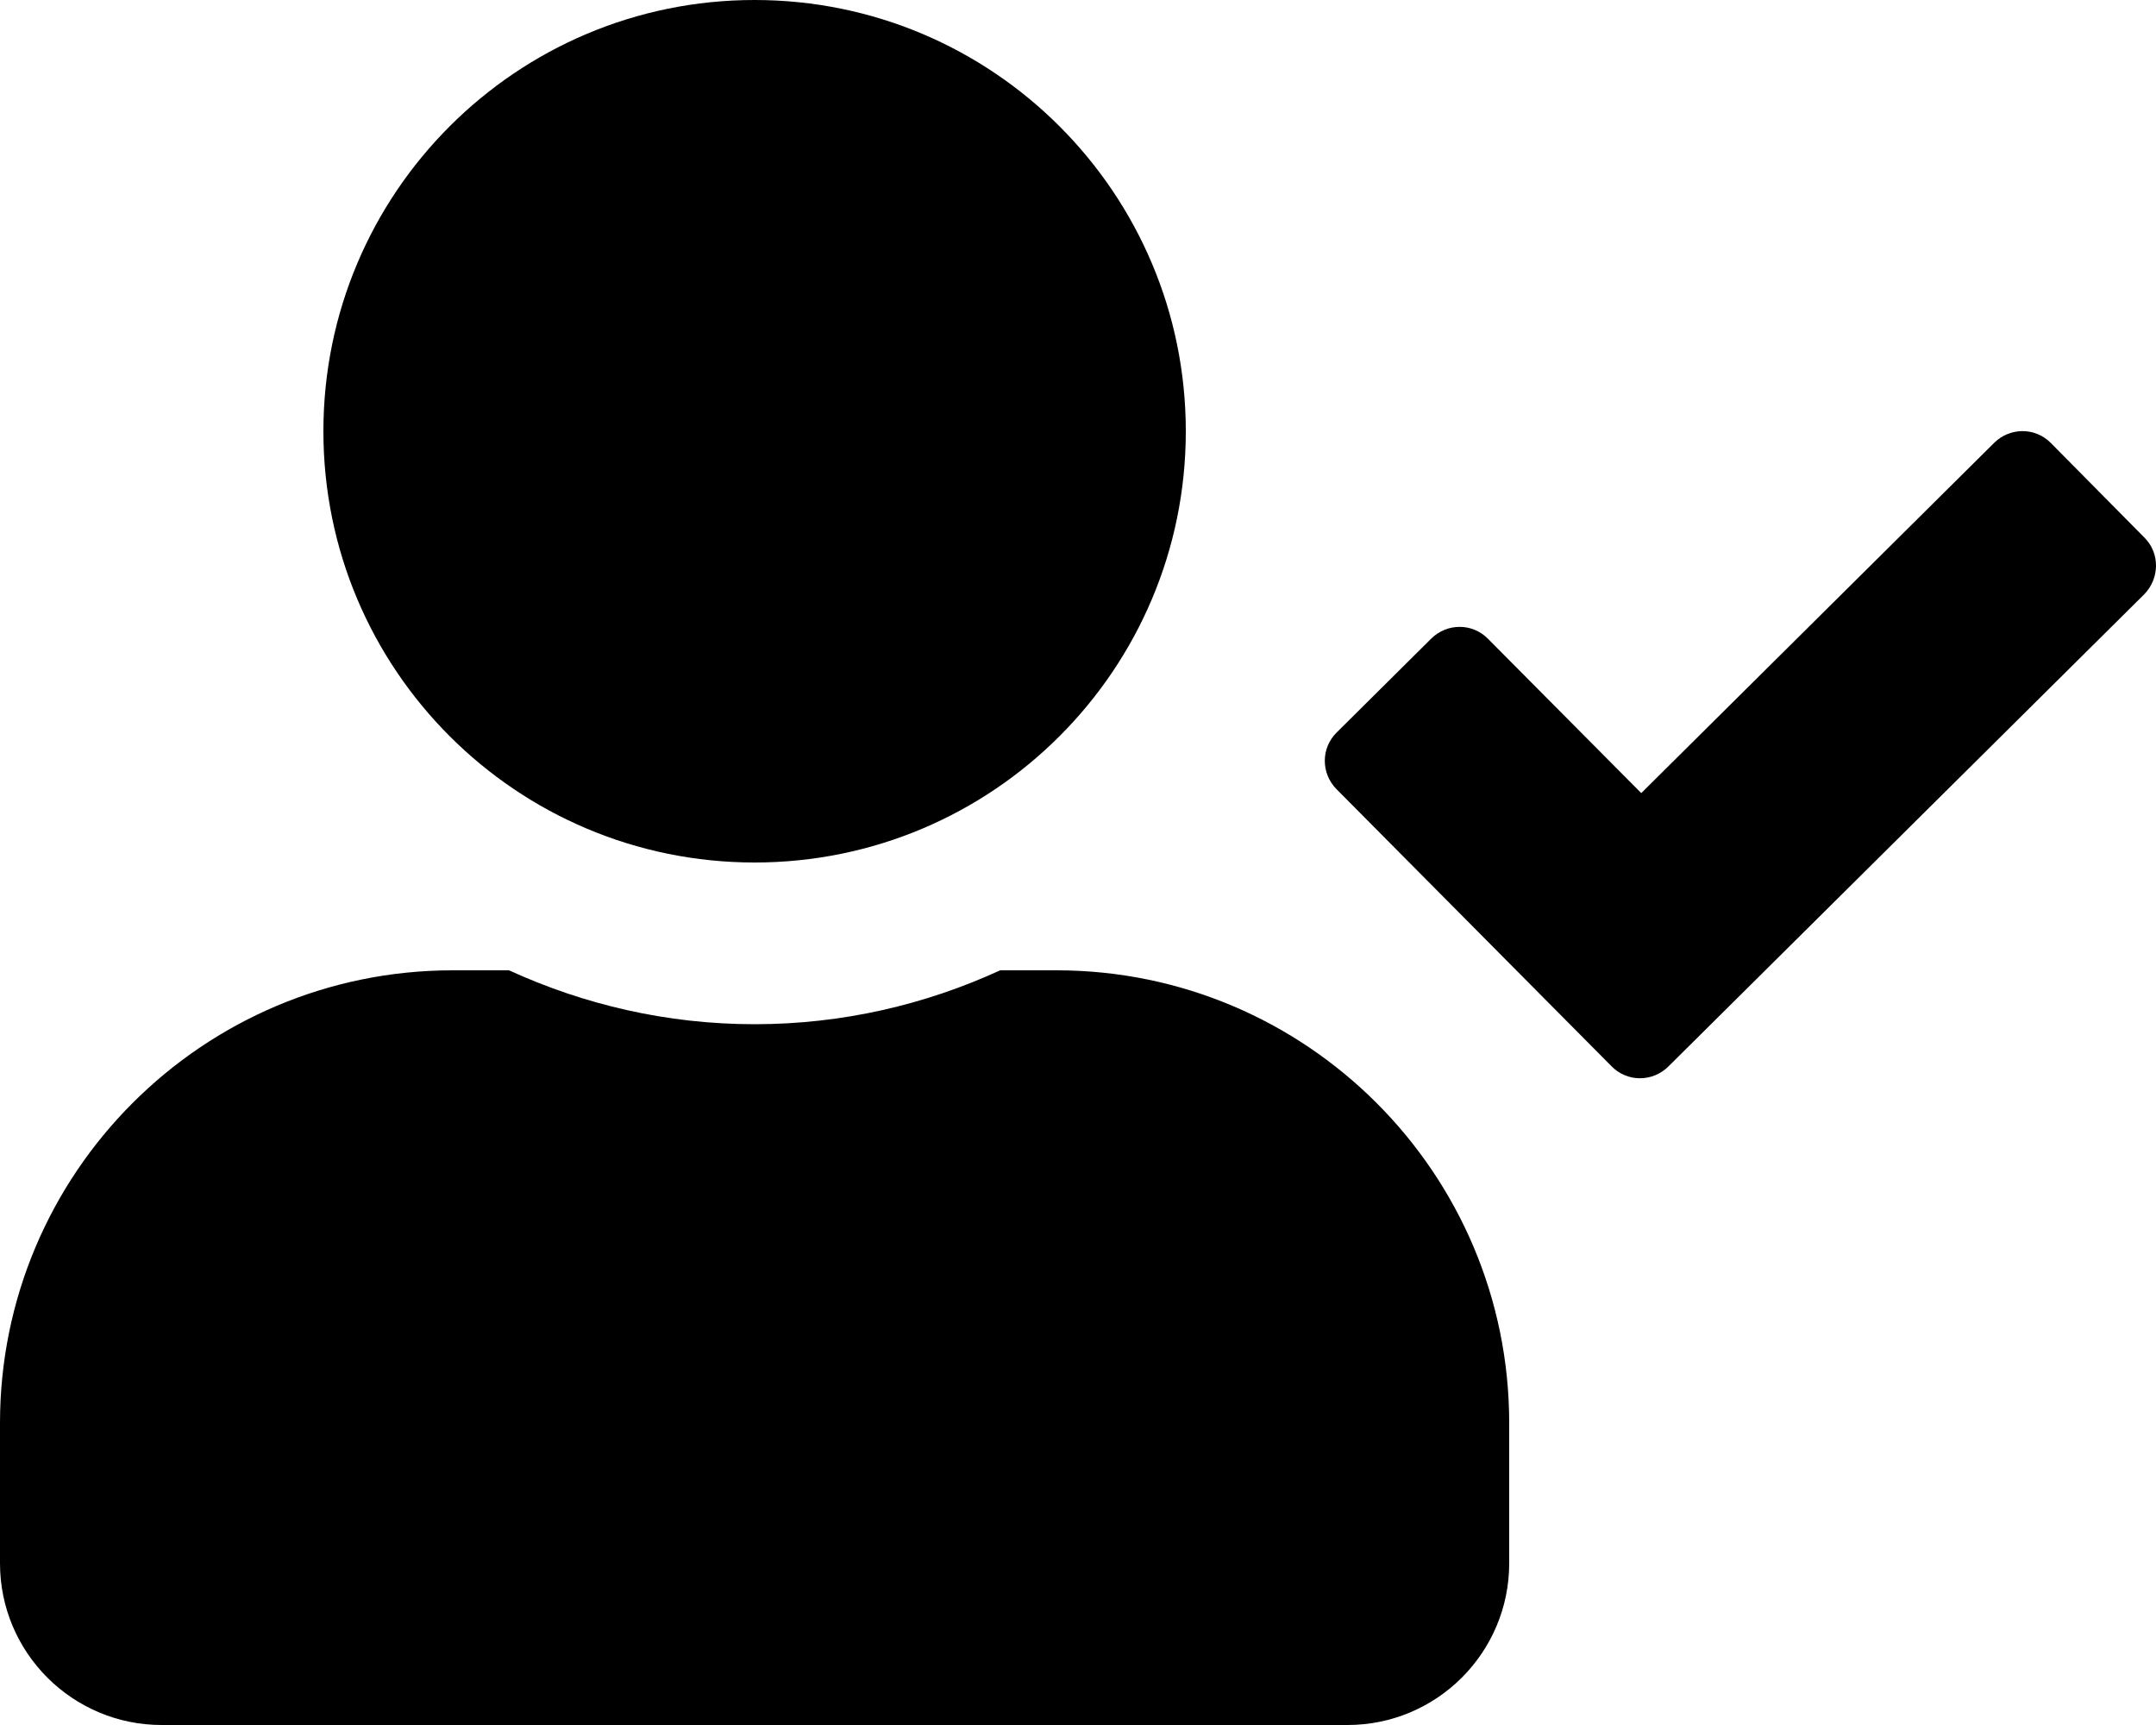
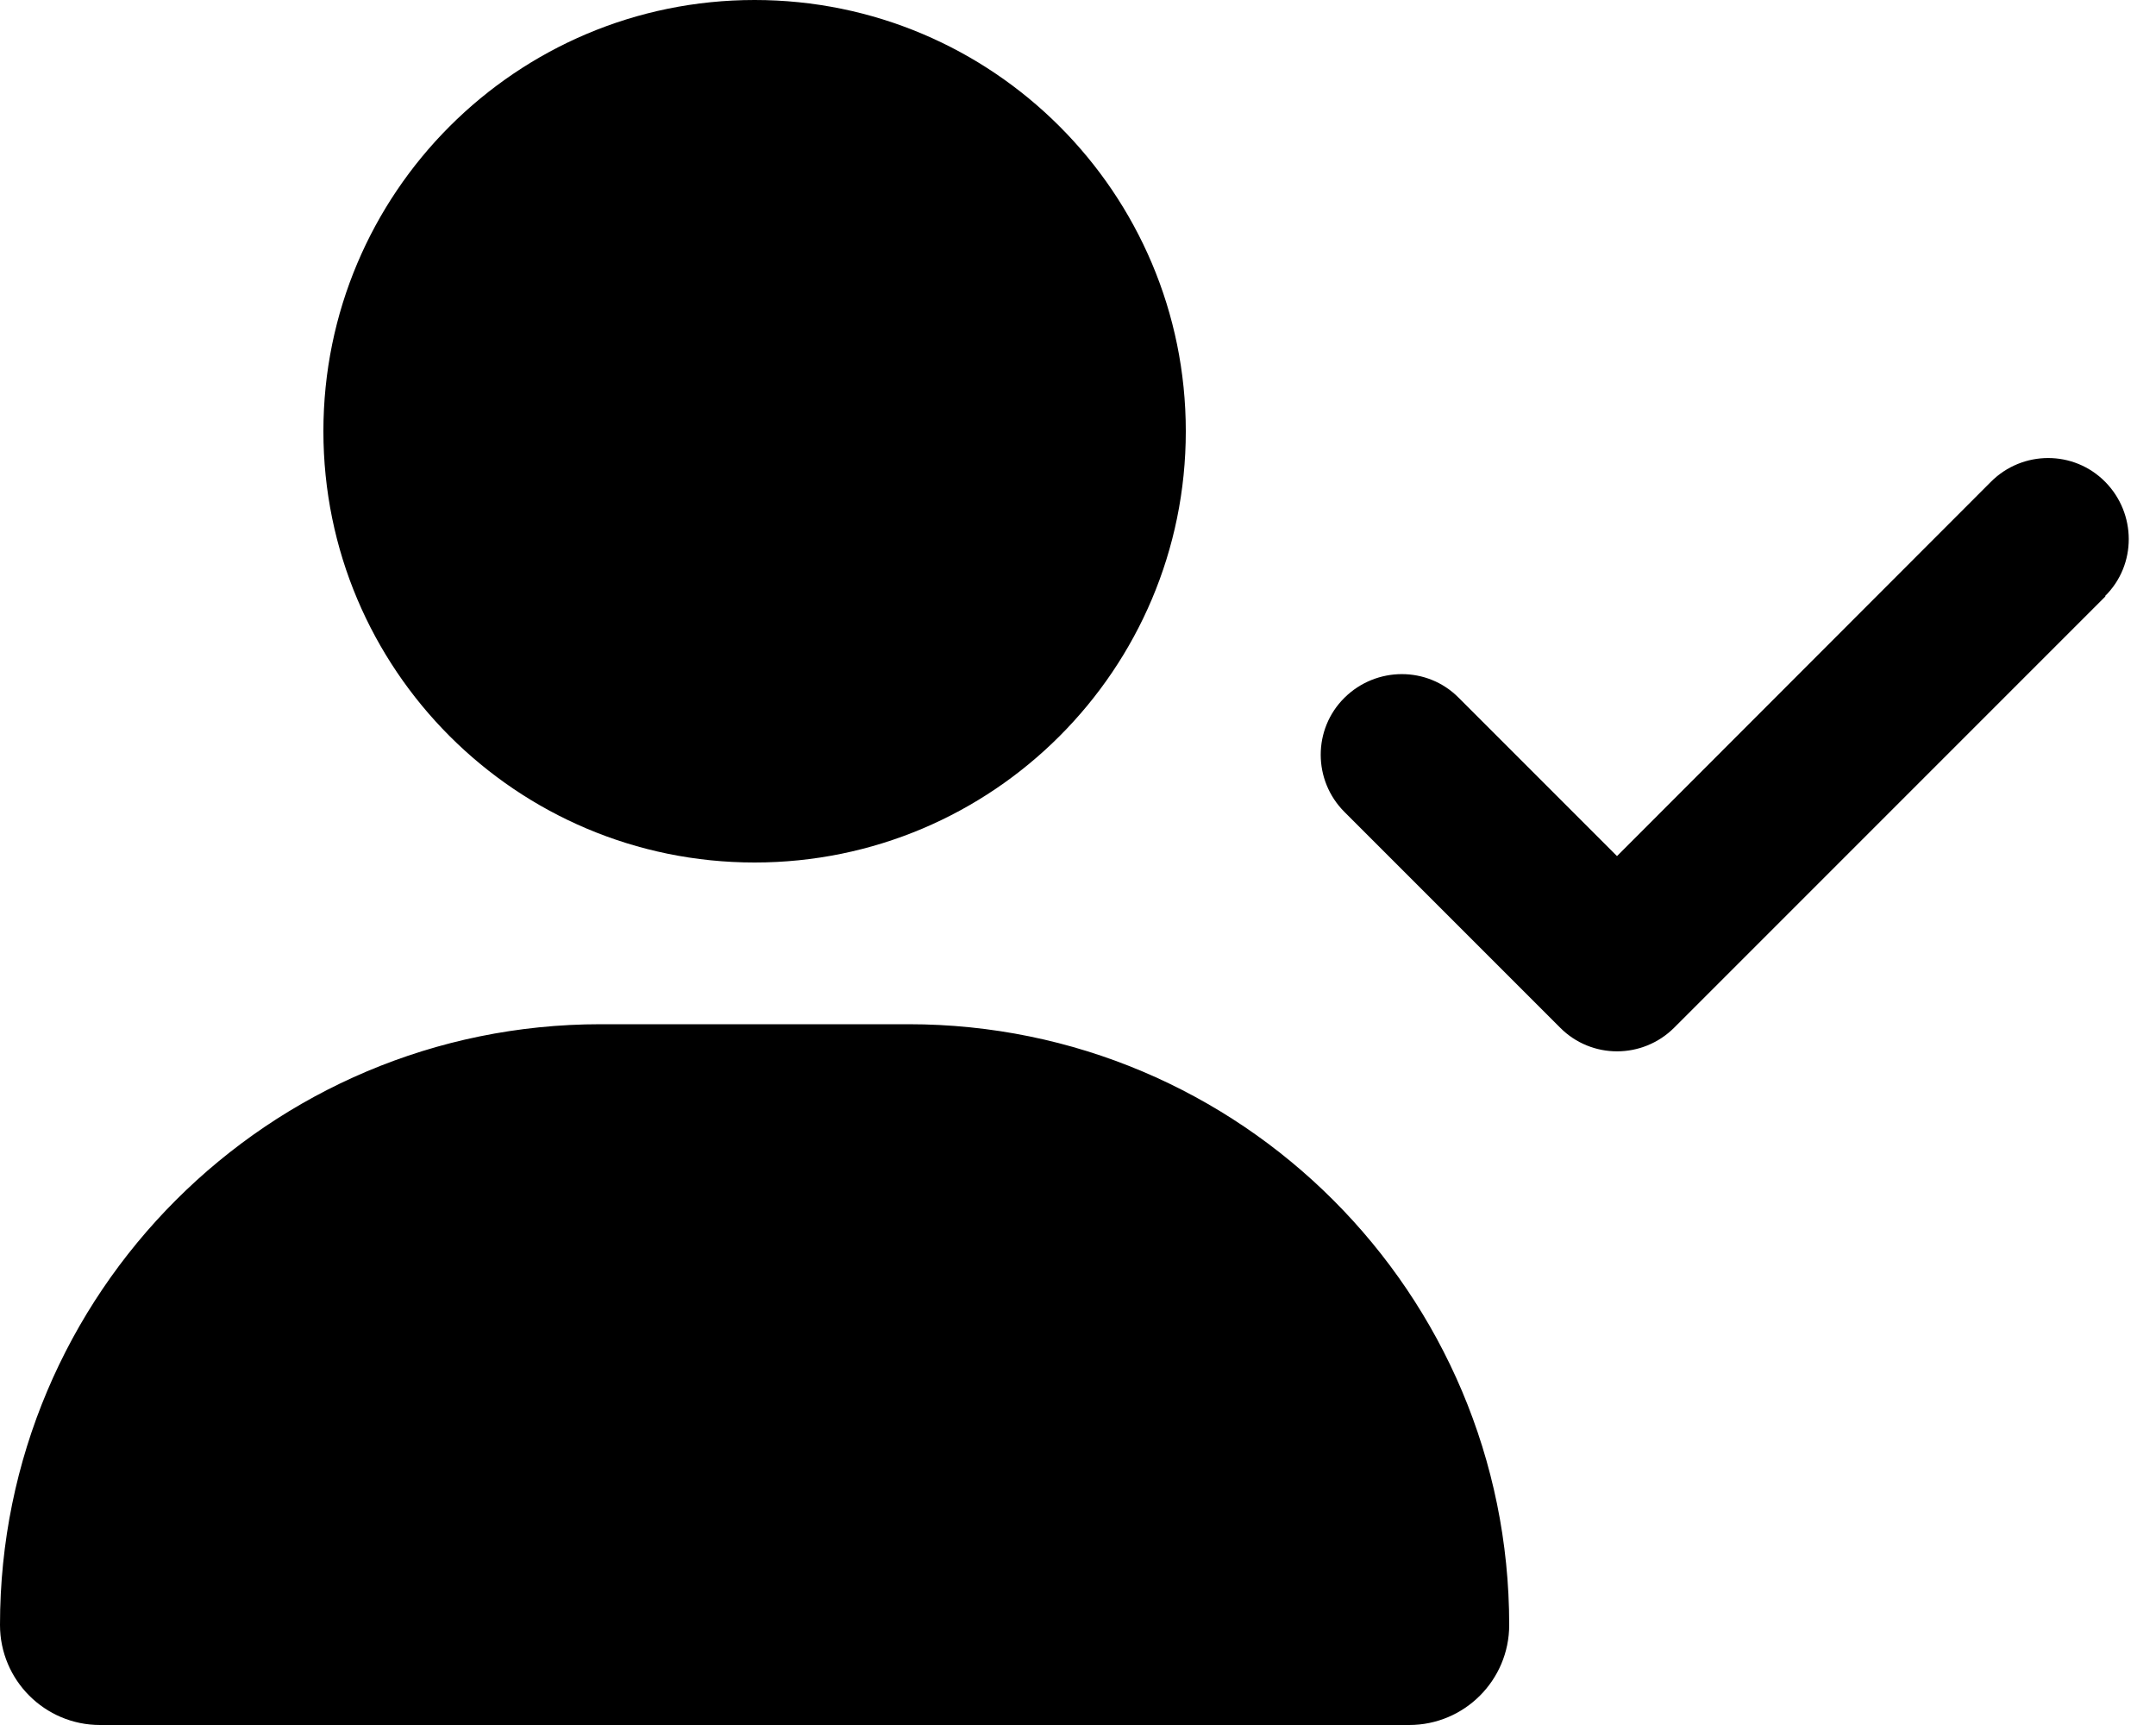
- <svg xmlns="http://www.w3.org/2000/svg" aria-hidden="true" focusable="false" data-prefix="fas" data-icon="user-check" class="svg-inline--fa fa-user-check fa-w-20" role="img" viewBox="0 0 640 512">
-   <path fill="currentColor" d="M224 256c70.7 0 128-57.3 128-128S294.7 0 224 0 96 57.3 96 128s57.3 128 128 128zm89.6 32h-16.7c-22.2 10.2-46.9 16-72.9 16s-50.6-5.8-72.9-16h-16.7C60.2 288 0 348.2 0 422.4V464c0 26.5 21.5 48 48 48h352c26.5 0 48-21.5 48-48v-41.6c0-74.2-60.2-134.4-134.4-134.4zm323-128.4l-27.8-28.1c-4.6-4.7-12.1-4.7-16.8-.1l-104.8 104-45.5-45.8c-4.6-4.7-12.1-4.7-16.8-.1l-28.1 27.9c-4.7 4.6-4.7 12.1-.1 16.8l81.7 82.3c4.6 4.7 12.1 4.7 16.8.1l141.3-140.2c4.6-4.7 4.7-12.2.1-16.8z" />
+ <svg xmlns="http://www.w3.org/2000/svg" viewBox="0 0 640 512">
+   <path d="M96 128a128 128 0 1 1 256 0A128 128 0 1 1 96 128zM0 482.3C0 383.8 79.8 304 178.3 304h91.4C368.2 304 448 383.8 448 482.3c0 16.4-13.3 29.7-29.7 29.7H29.7C13.3 512 0 498.7 0 482.3zM625 177L497 305c-9.4 9.4-24.6 9.4-33.9 0l-64-64c-9.4-9.4-9.4-24.6 0-33.9s24.6-9.4 33.9 0l47 47L591 143c9.4-9.4 24.6-9.4 33.9 0s9.4 24.6 0 33.9z" />
</svg>
